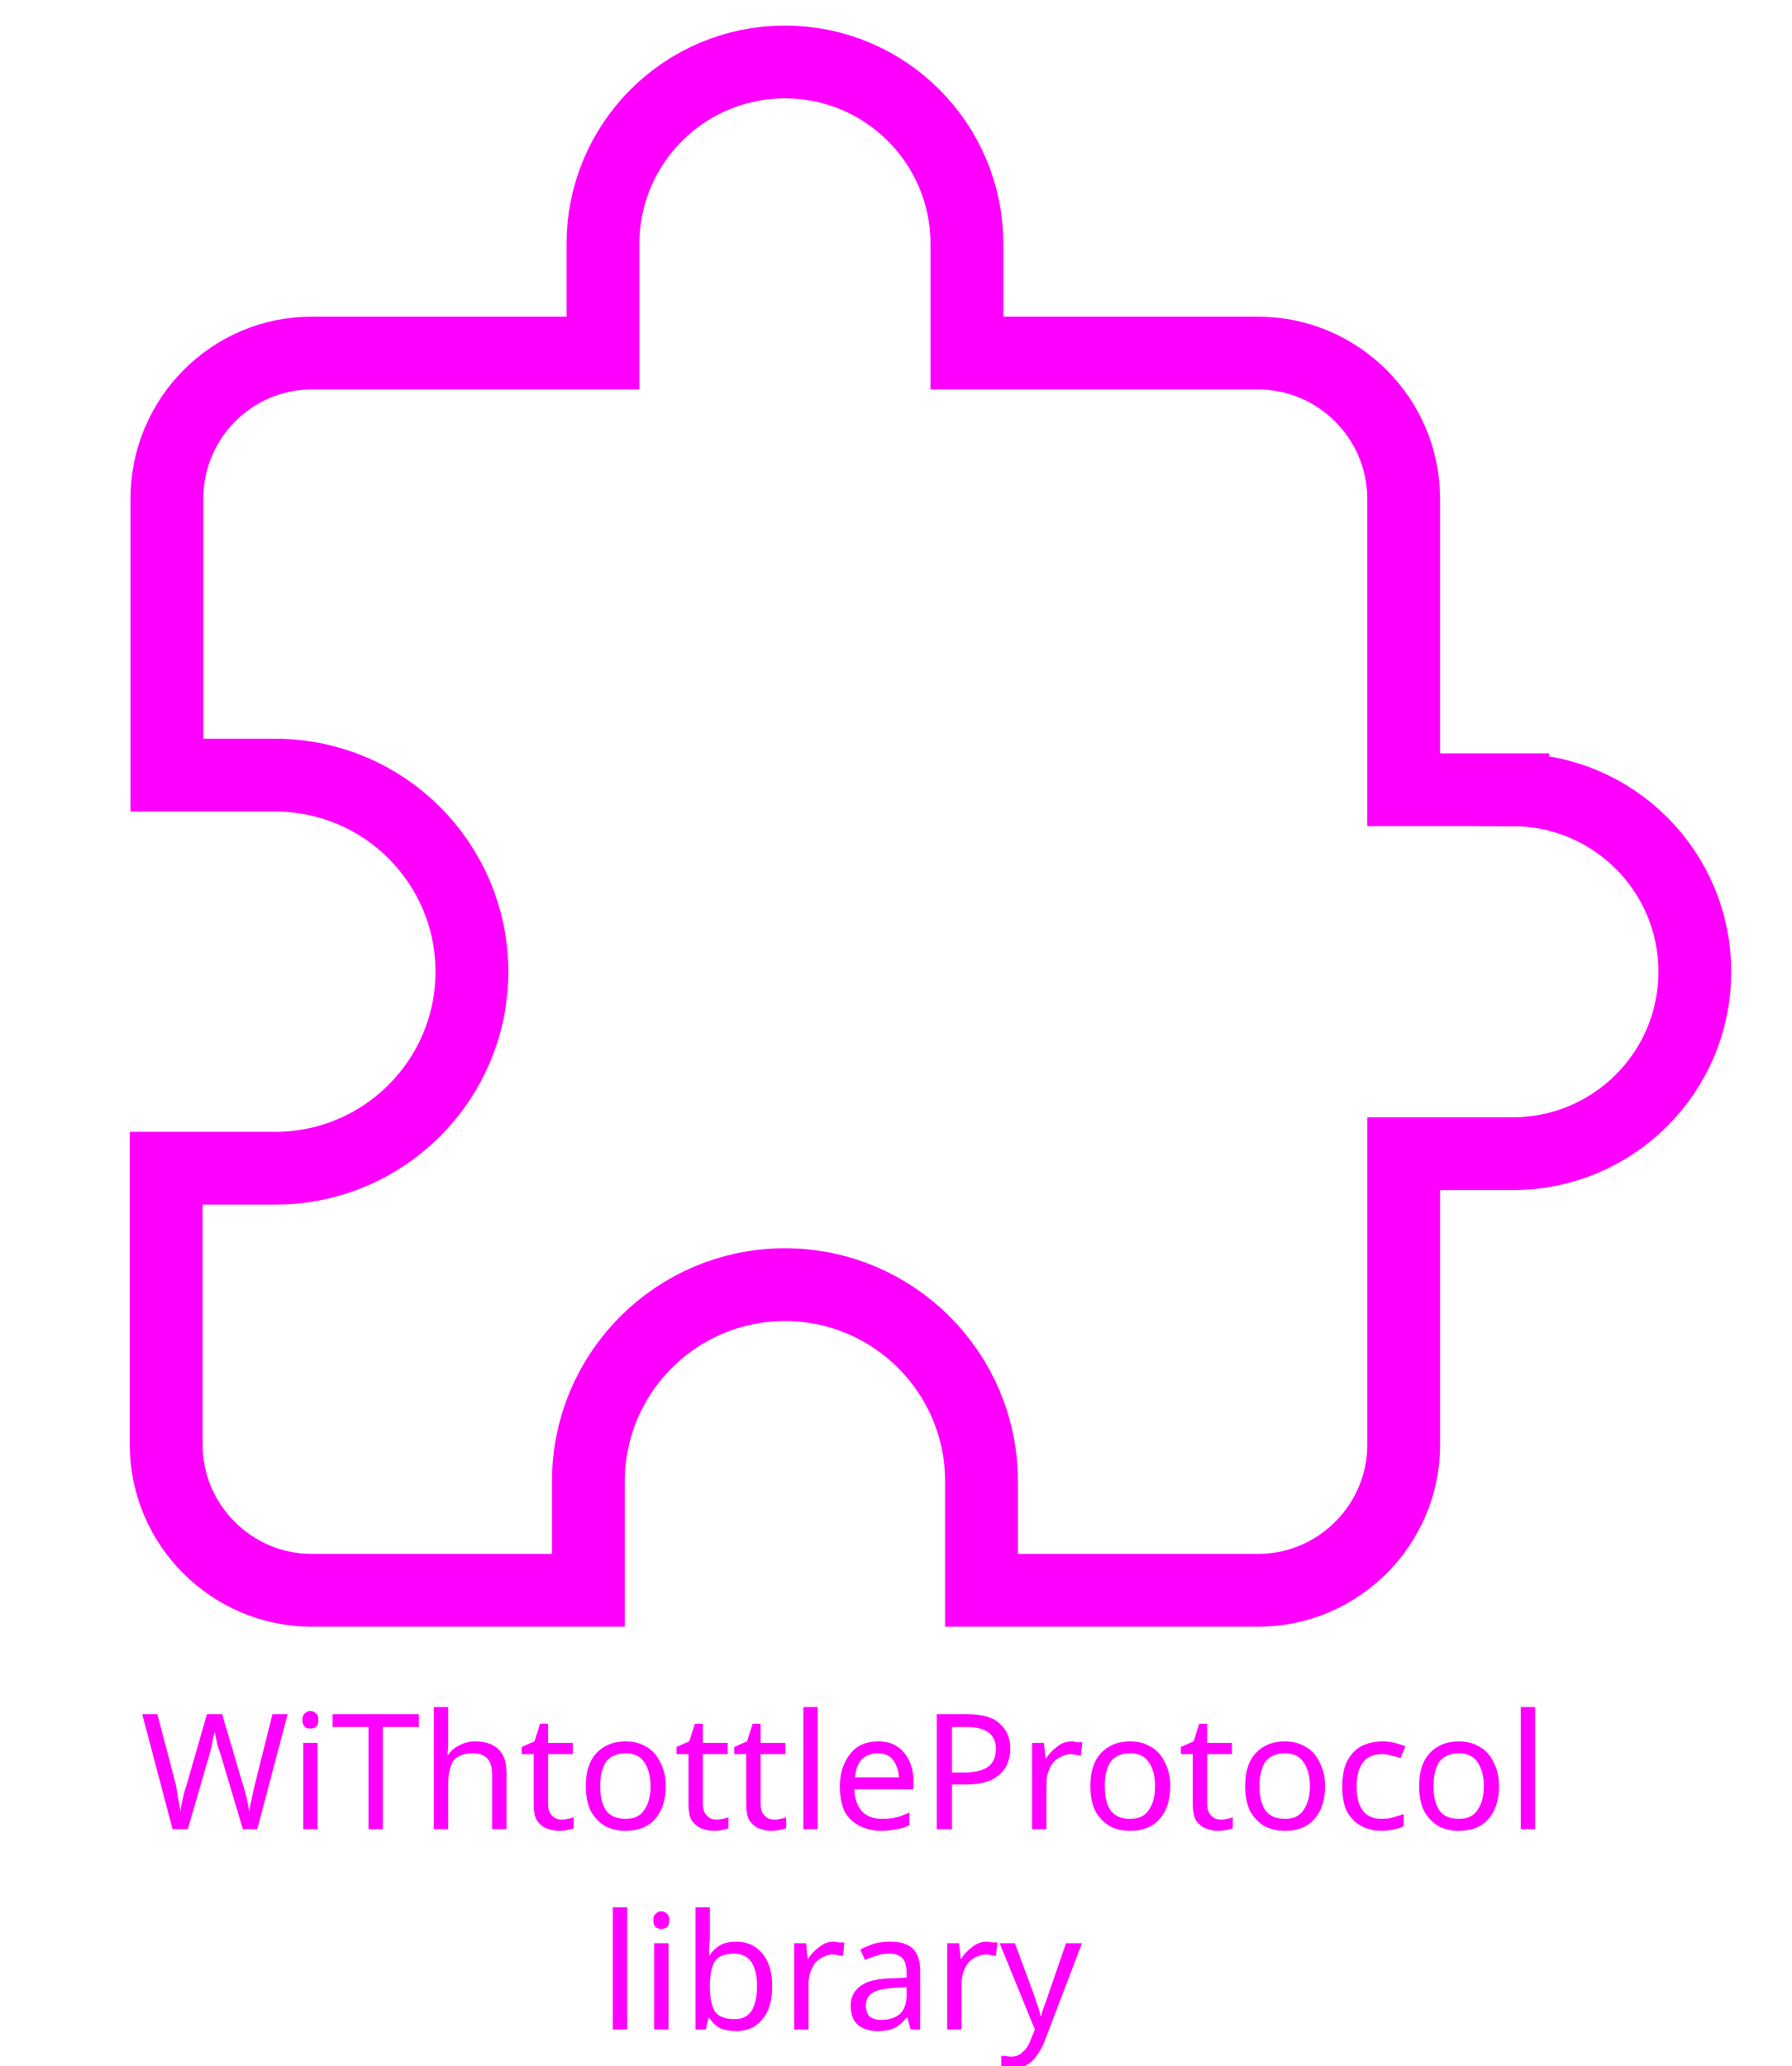
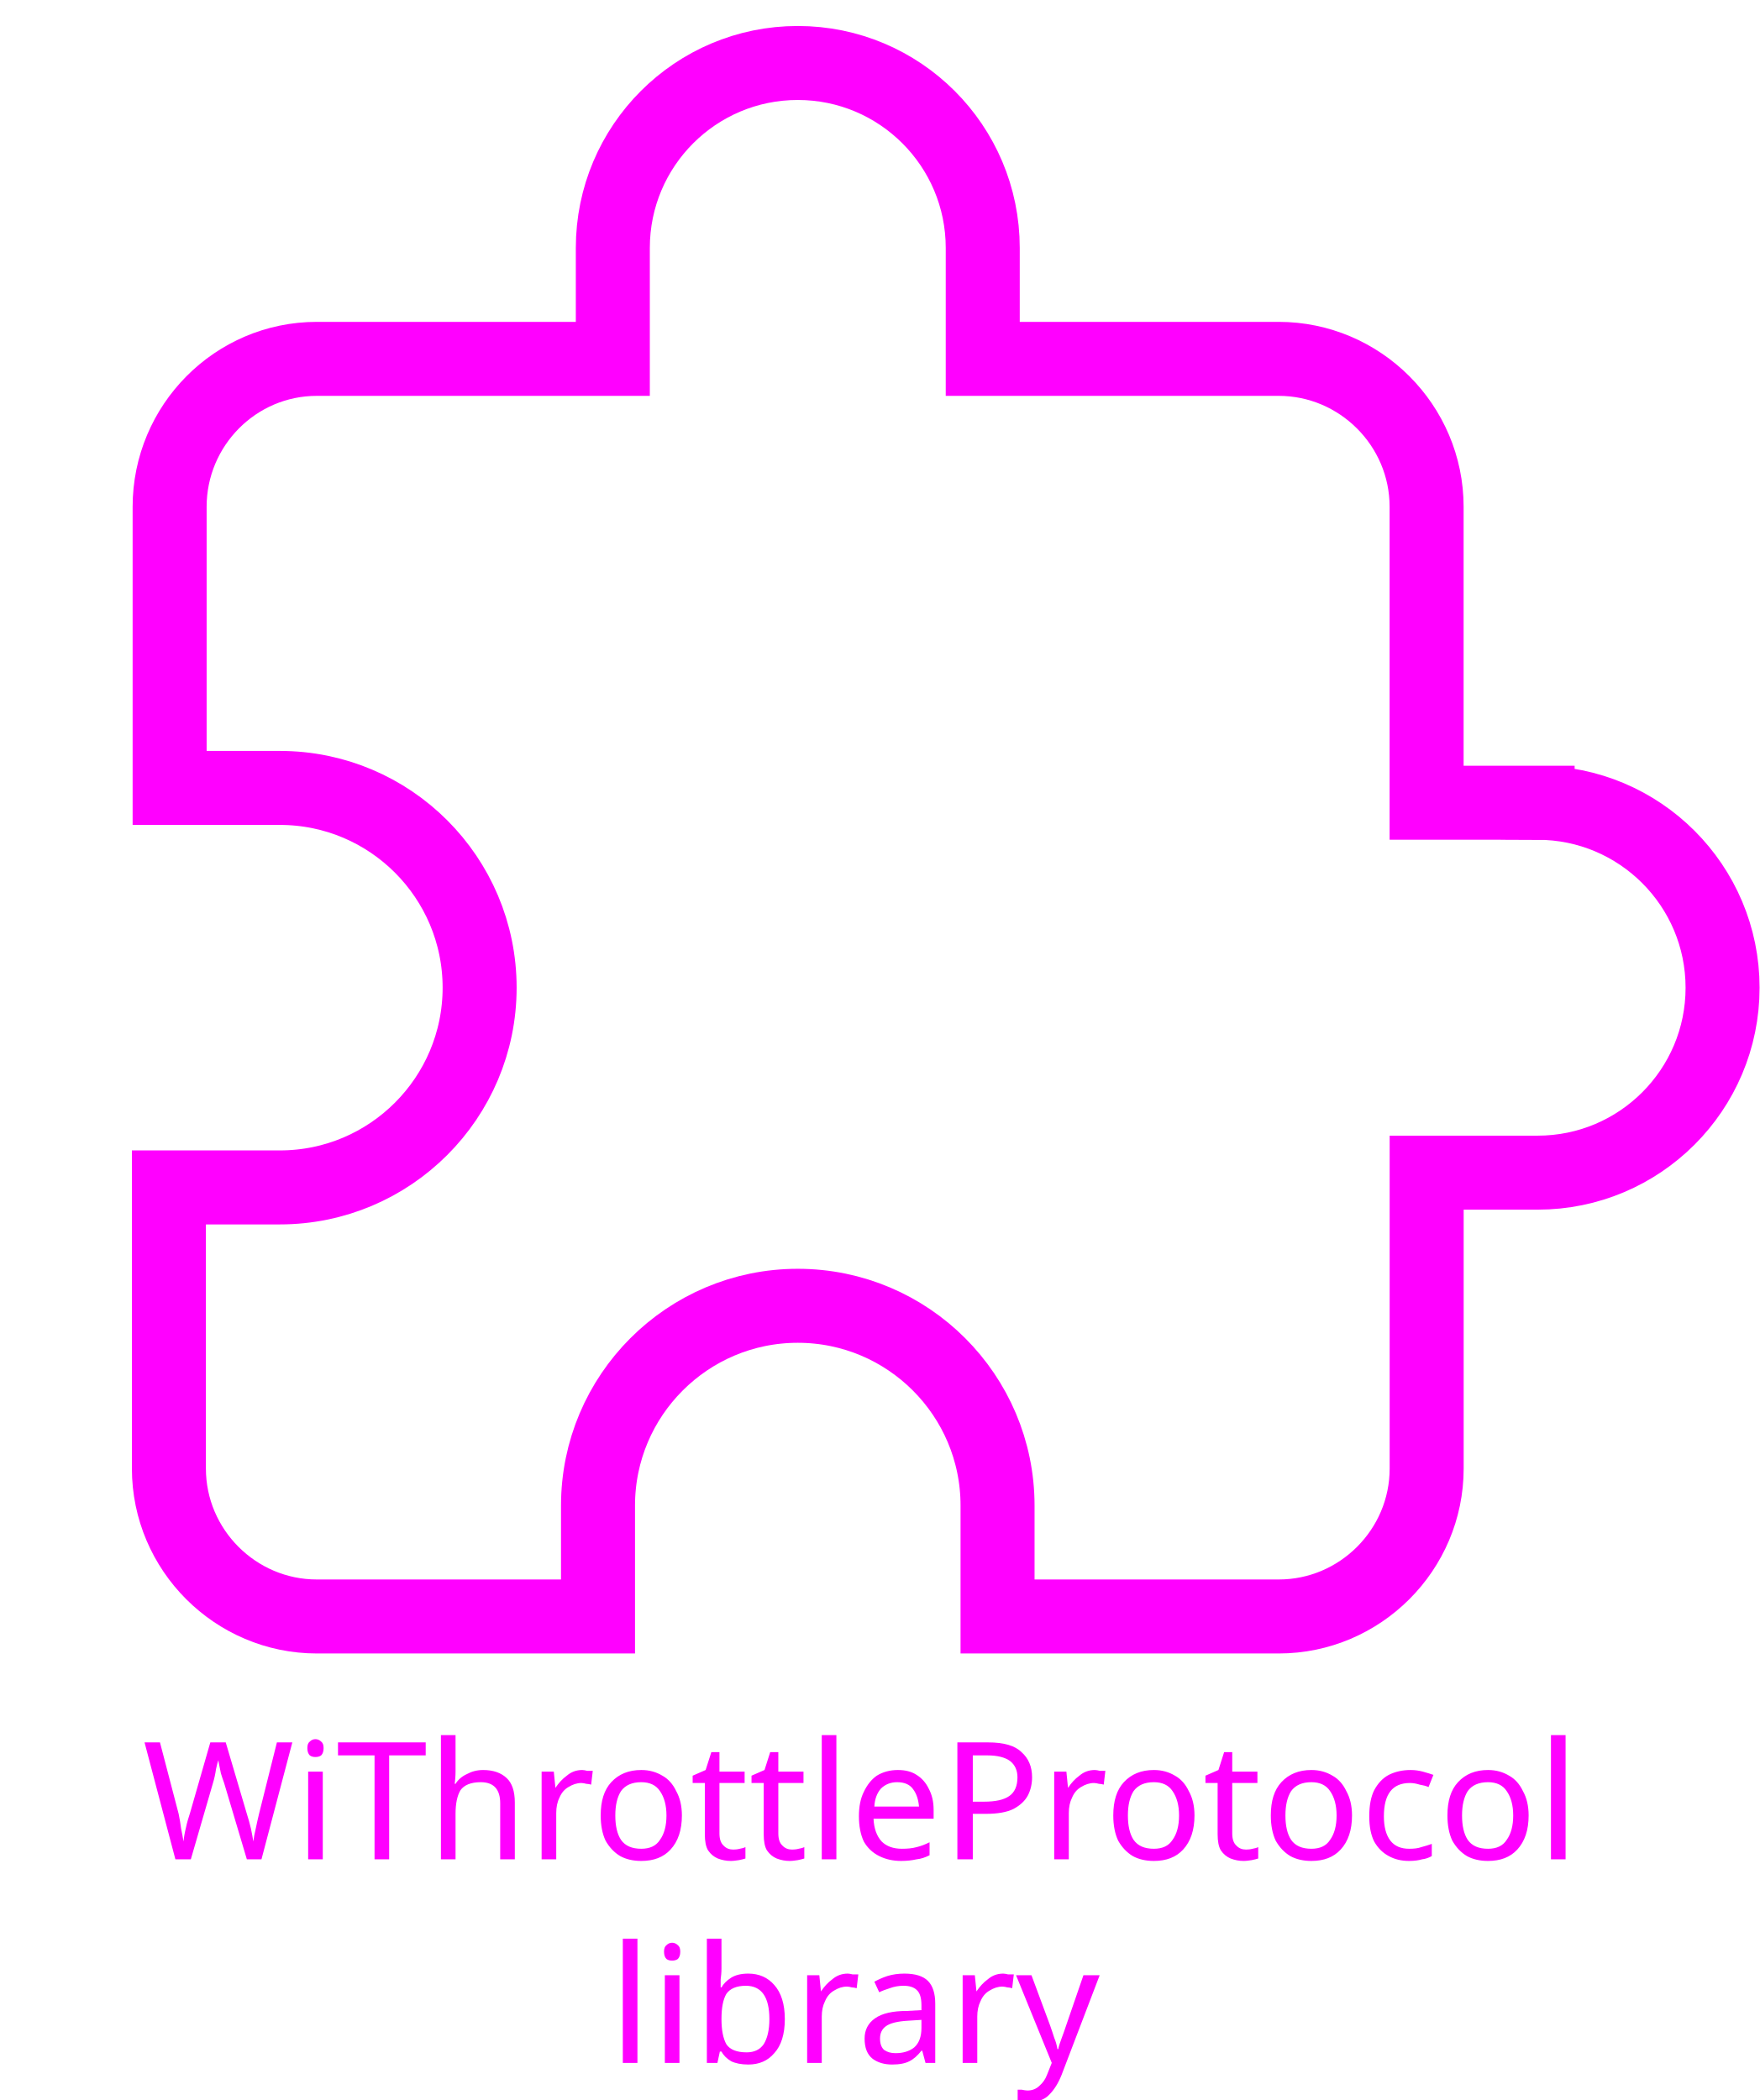
- <svg xmlns="http://www.w3.org/2000/svg" height="40.413" viewBox="0 0 35.041 40.413" width="35.041" fill="#e8eaed" version="1.1" id="svg6">
+ <svg xmlns="http://www.w3.org/2000/svg" height="40.413" viewBox="0 0 33.857 40.413" width="33.857" fill="#e8eaed" version="1.1" id="svg6">
  <defs id="defs10" />
  <path d="M 0,0 H 24 V 24 H 0 Z" fill="none" id="path2" />
  <path d="M 29.587,15.448 H 27.451 V 9.753 c 0,-1.566 -1.281,-2.847 -2.847,-2.847 H 18.91 V 4.771 c 0,-1.965 -1.594,-3.559 -3.559,-3.559 -1.965,0 -3.559,1.594 -3.559,3.559 V 6.906 H 6.097 c -1.566,0 -2.833,1.281 -2.833,2.847 v 5.41 h 2.121 c 2.121,0 3.844,1.723 3.844,3.844 0,2.121 -1.723,3.844 -3.844,3.844 h -2.135 v 5.41 c 0,1.566 1.281,2.847 2.847,2.847 H 11.507 v -2.135 c 0,-2.121 1.723,-3.844 3.844,-3.844 2.121,0 3.844,1.723 3.844,3.844 v 2.135 h 5.41 c 1.566,0 2.847,-1.281 2.847,-2.847 v -5.694 h 2.135 c 1.965,0 3.559,-1.594 3.559,-3.559 0,-1.965 -1.594,-3.559 -3.559,-3.559 z" id="path4" style="fill:none;stroke:#ff00ff;stroke-width:1.424;stroke-opacity:1" />
  <text xml:space="preserve" style="font-style:normal;font-variant:normal;font-weight:100;font-stretch:normal;font-size:3.135px;line-height:1.25;font-family:Vagabond;-inkscape-font-specification:'Vagabond, Thin';font-variant-ligatures:normal;font-variant-caps:normal;font-variant-numeric:normal;font-variant-east-asian:normal;text-decoration-color:#000000;letter-spacing:0px;word-spacing:0px;white-space:pre;fill:#ff00ff;stroke:#ff00ff;stroke-width:0;stroke-dasharray:none;stop-color:#000000" x="2.751" y="35.779" id="text480">
-     <tspan id="tspan1094" x="2.751" y="35.779">WiThtottleProtocol</tspan>
+     <tspan id="tspan1094" x="2.751" y="35.779">WiThrottleProtocol</tspan>
    <tspan id="tspan1096" x="2.751" y="39.698">           library</tspan>
  </text>
</svg>
